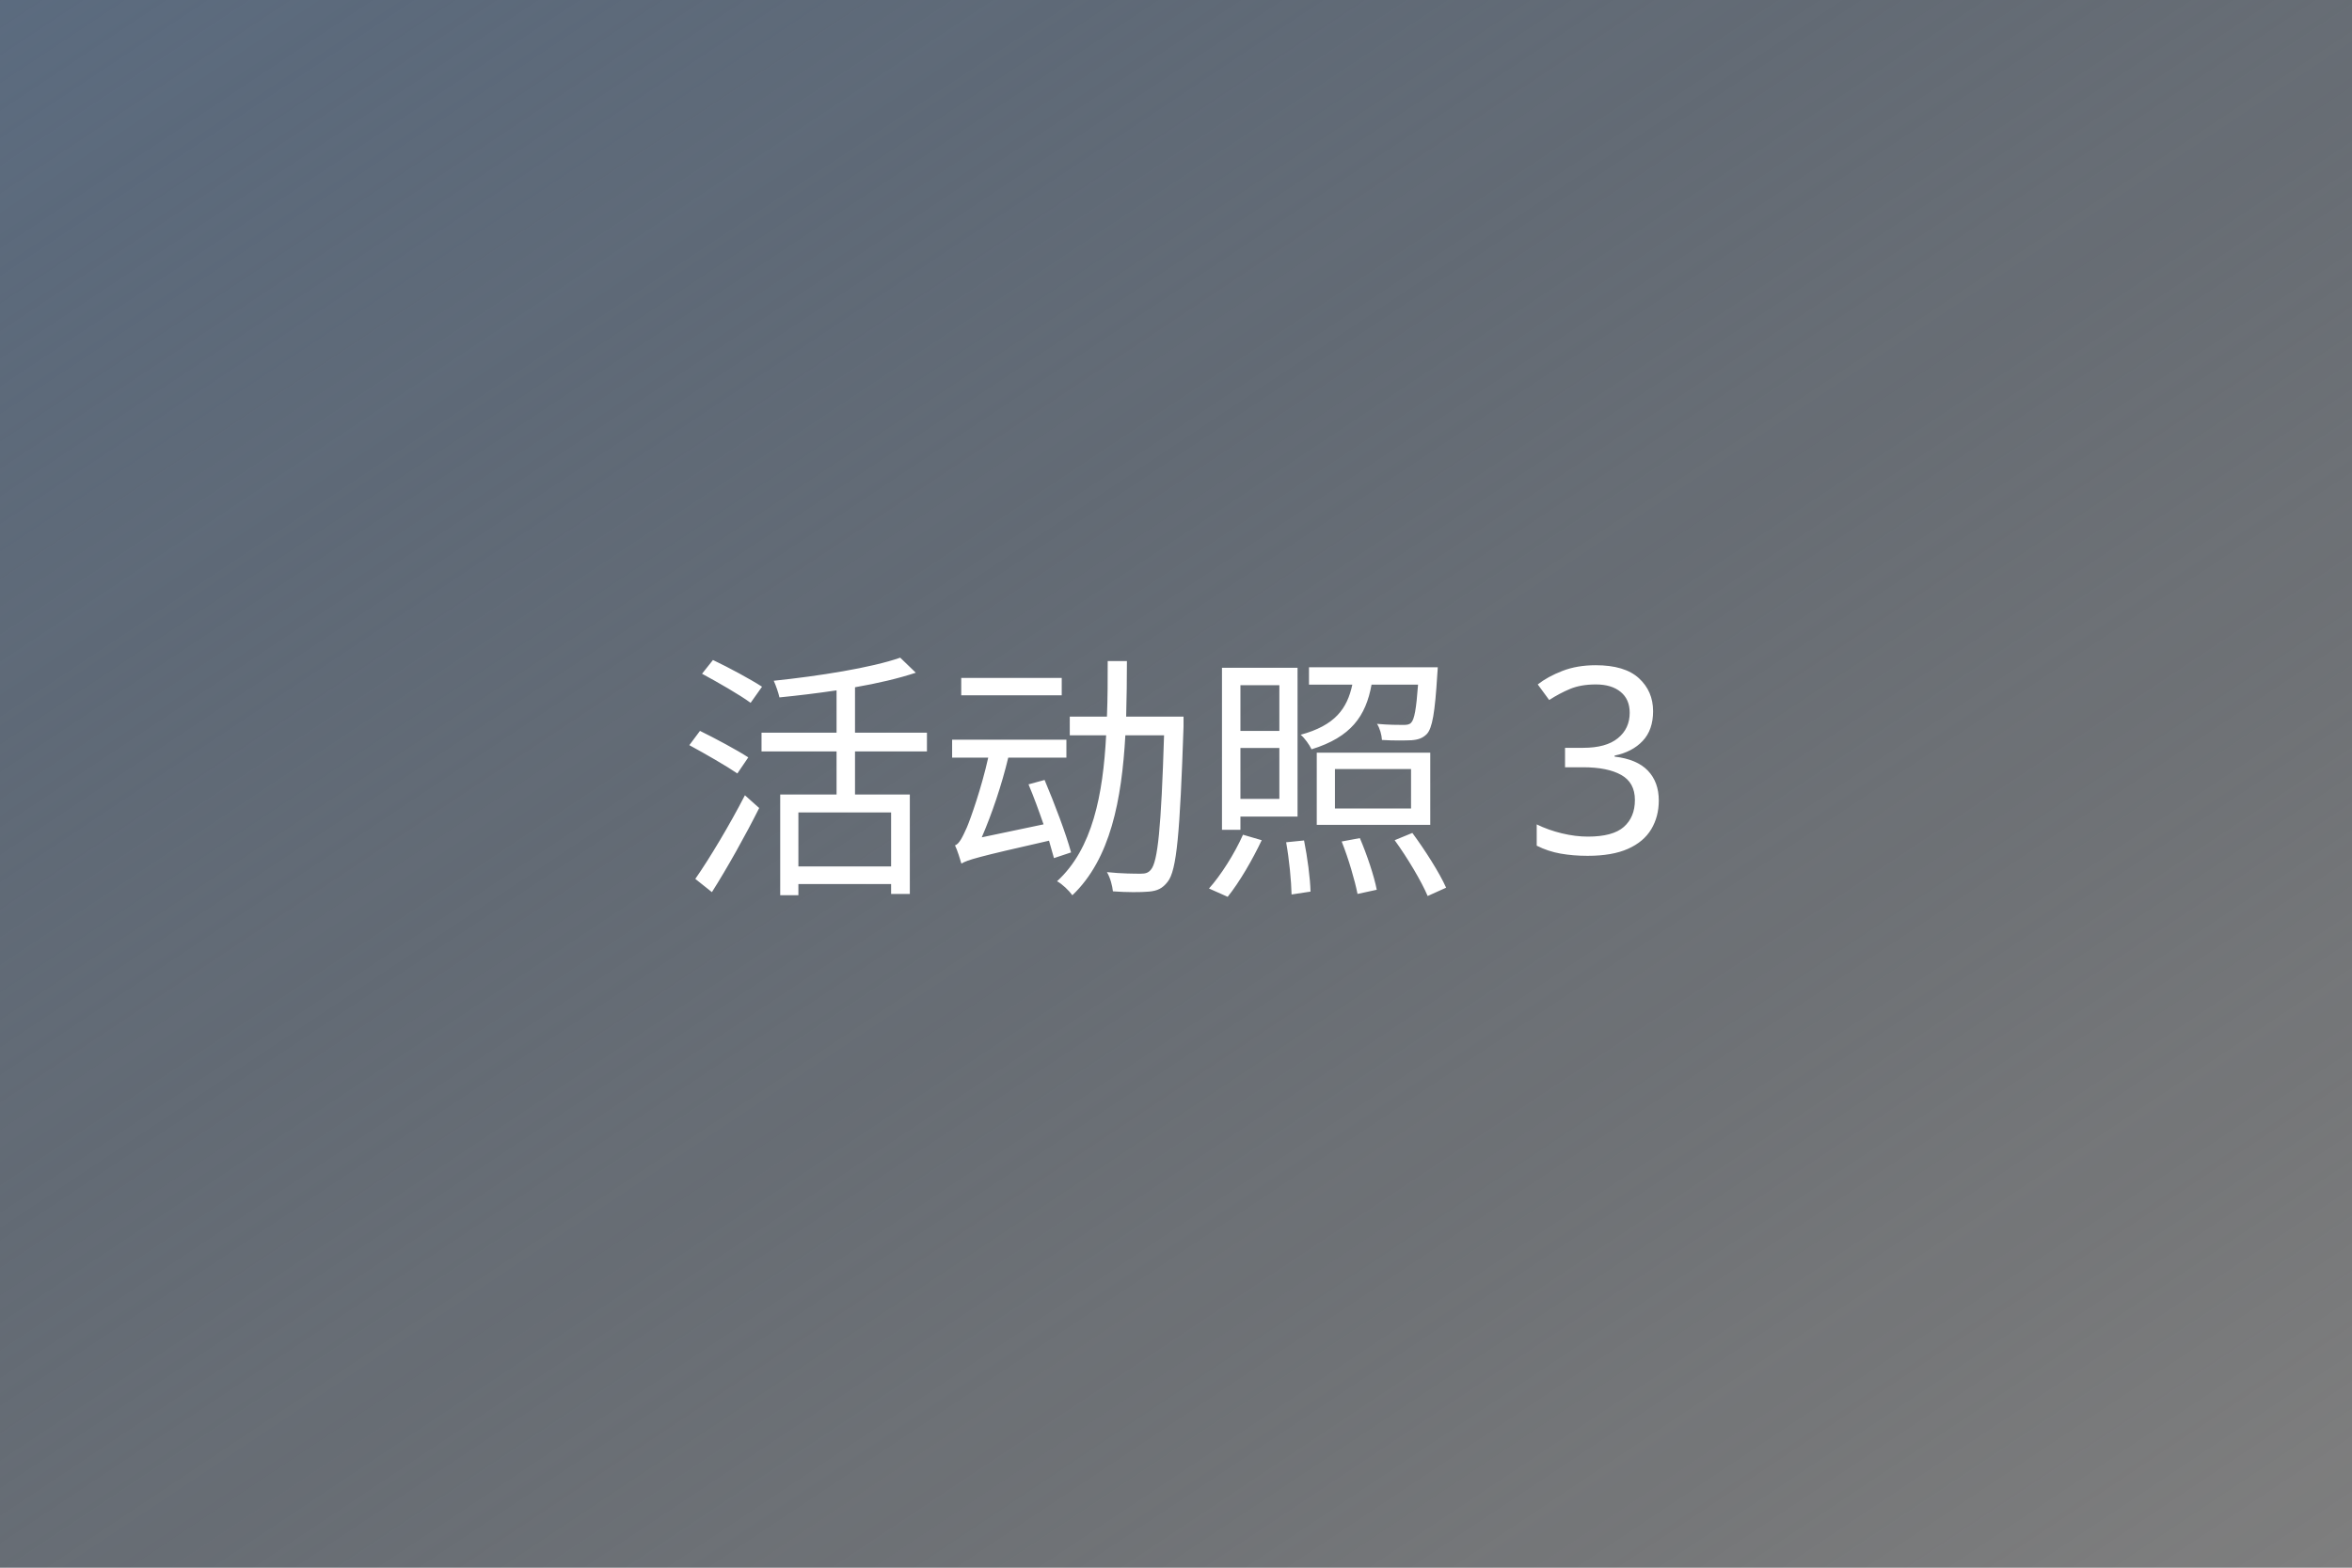
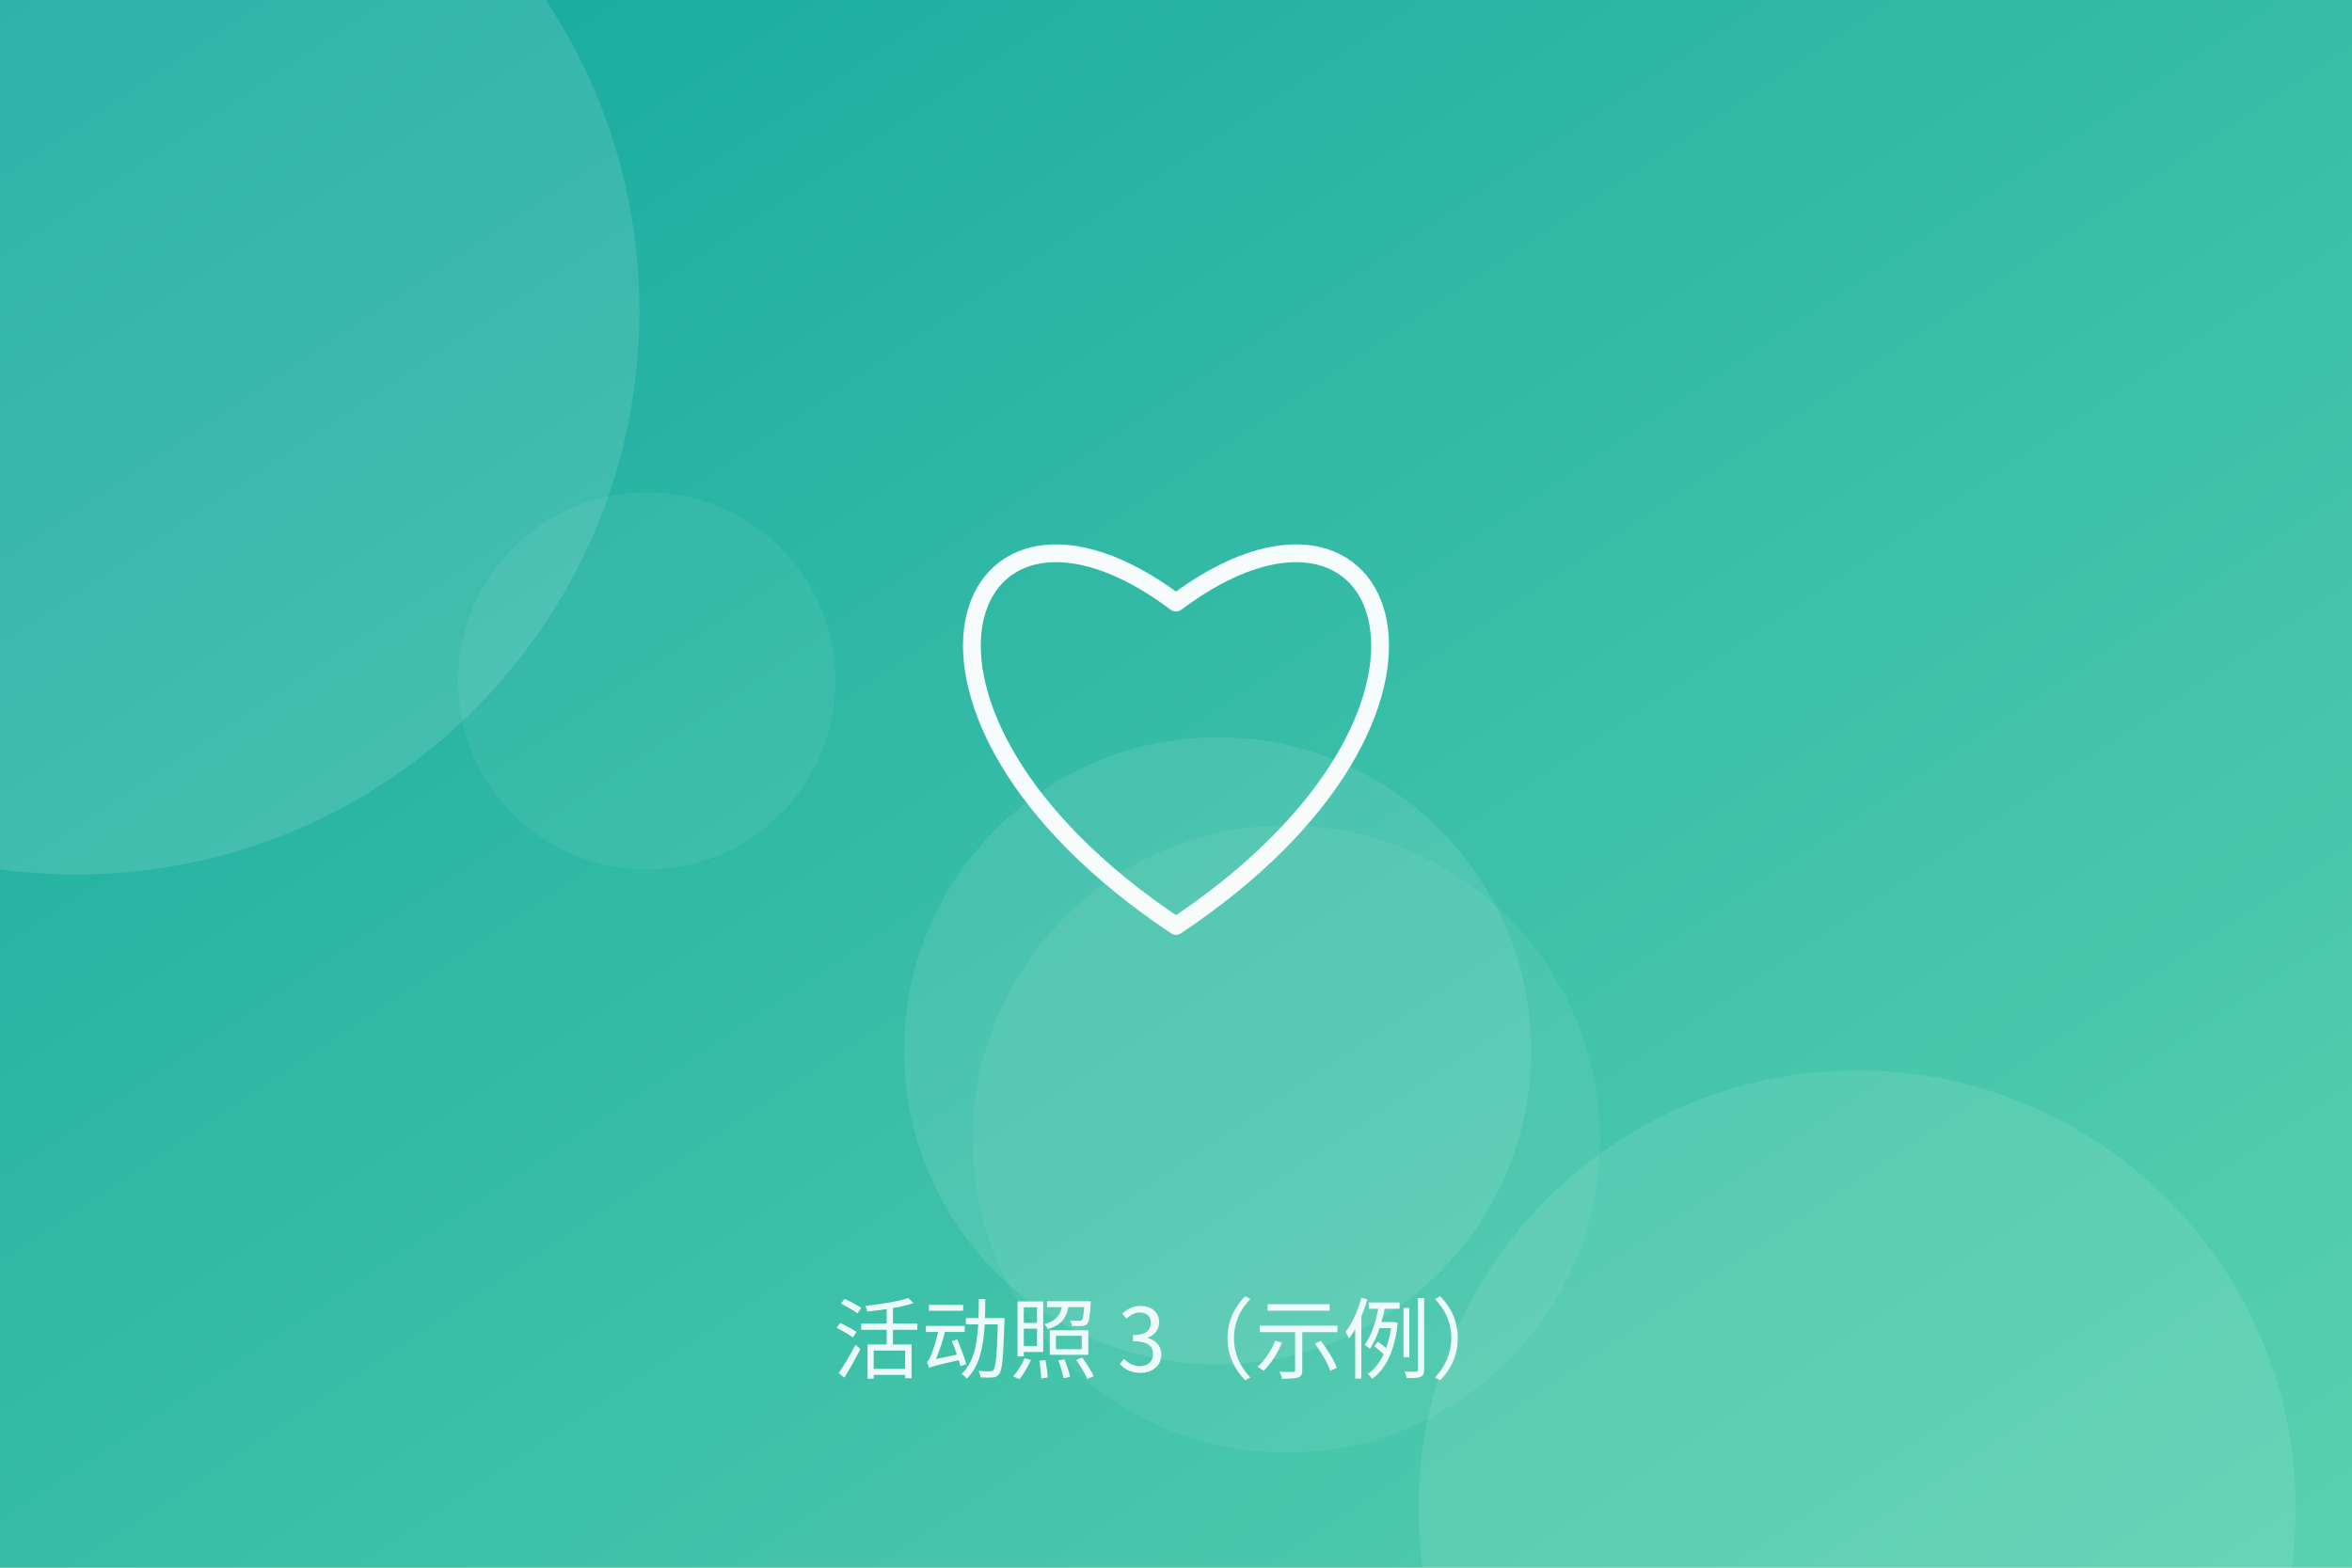
<svg xmlns="http://www.w3.org/2000/svg" width="960" height="640" viewBox="0 0 960 640">
  <defs>
    <linearGradient id="g" x1="0" y1="0" x2="1" y2="1">
-       <stop offset="0" stop-color="#5b6b7f" />
-       <stop offset="1" stop-color="#222" stop-opacity=".55" />
+       <stop offset="0" stop-color="#13a89e" />
+       <stop offset="1" stop-color="#5ad1b0" />
    </linearGradient>
  </defs>
-   <rect width="100%" height="100%" fill="url(#g)" />
-   <text x="50%" y="50%" font-family="sans-serif" font-size="106" fill="#fff" text-anchor="middle" dominant-baseline="middle">活动照 3</text>
+   <rect width="960" height="640" fill="url(#g)" />
+   <circle cx="525" cy="465" r="128" fill="#fff" opacity="0.06" />
+   <circle cx="758" cy="616" r="179" fill="#fff" opacity="0.09" />
+   <circle cx="31" cy="127" r="230" fill="#fff" opacity="0.12" />
+   <circle cx="264" cy="278" r="77" fill="#fff" opacity="0.06" />
+   <circle cx="497" cy="429" r="128" fill="#fff" opacity="0.09" />
+   <g transform="translate(480 290) scale(2.2)" fill="none" stroke="#fff" stroke-width="3.3" stroke-linecap="round" stroke-linejoin="round" opacity=".95">
+     <path d="M0 40C-60 0-40-50 0-20 40-50 60 0 0 40Z" />
+   </g>
+   <text x="480" y="560" font-family="PingFang SC,Noto Sans CJK SC,sans-serif" fill="#fff" font-size="36" text-anchor="middle" opacity=".9">活动照 3（示例）</text>
</svg>
